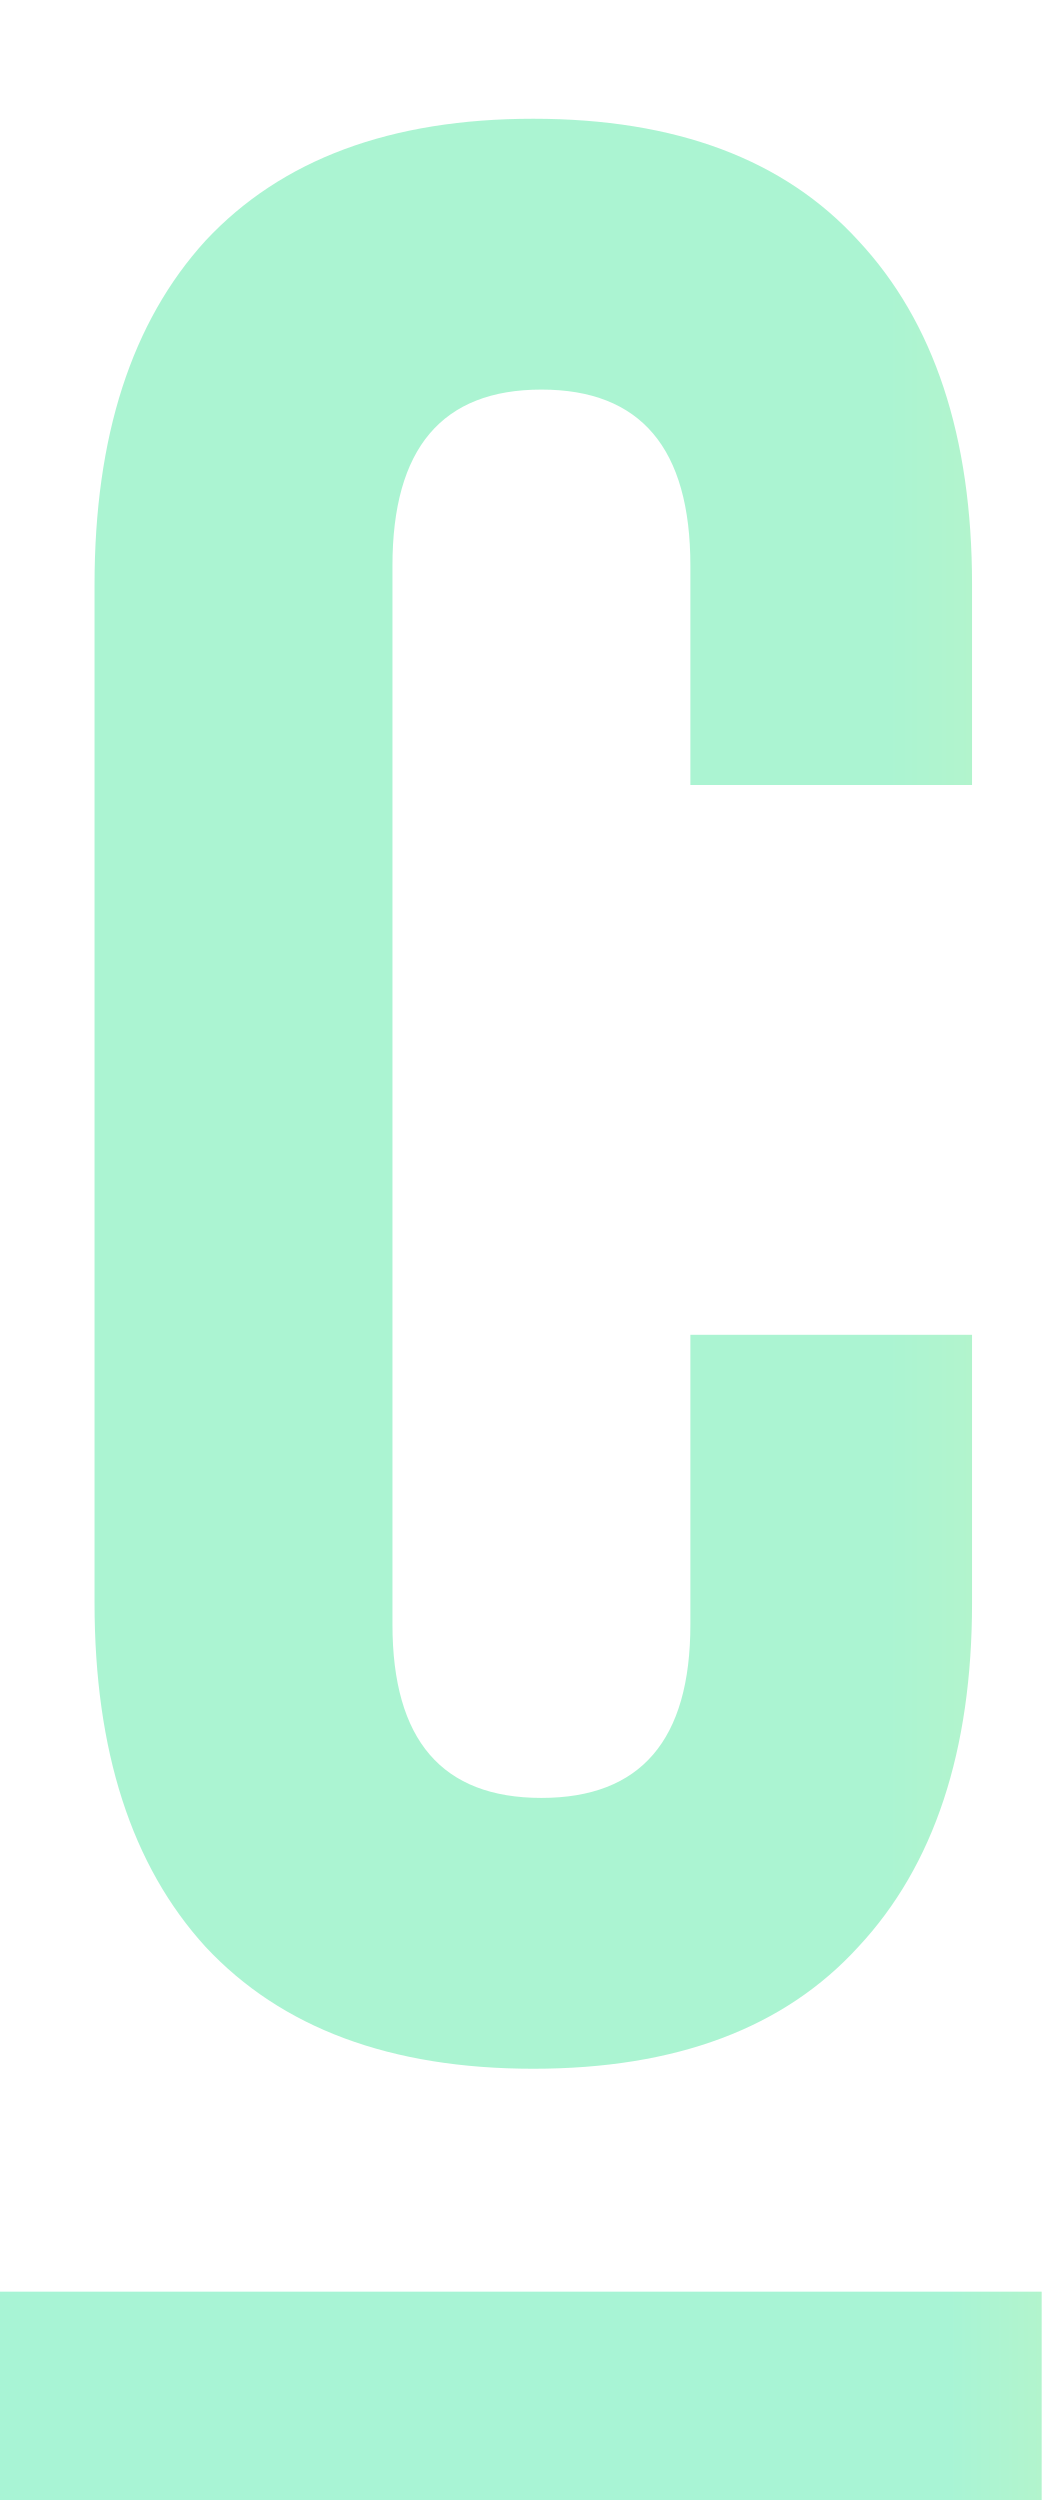
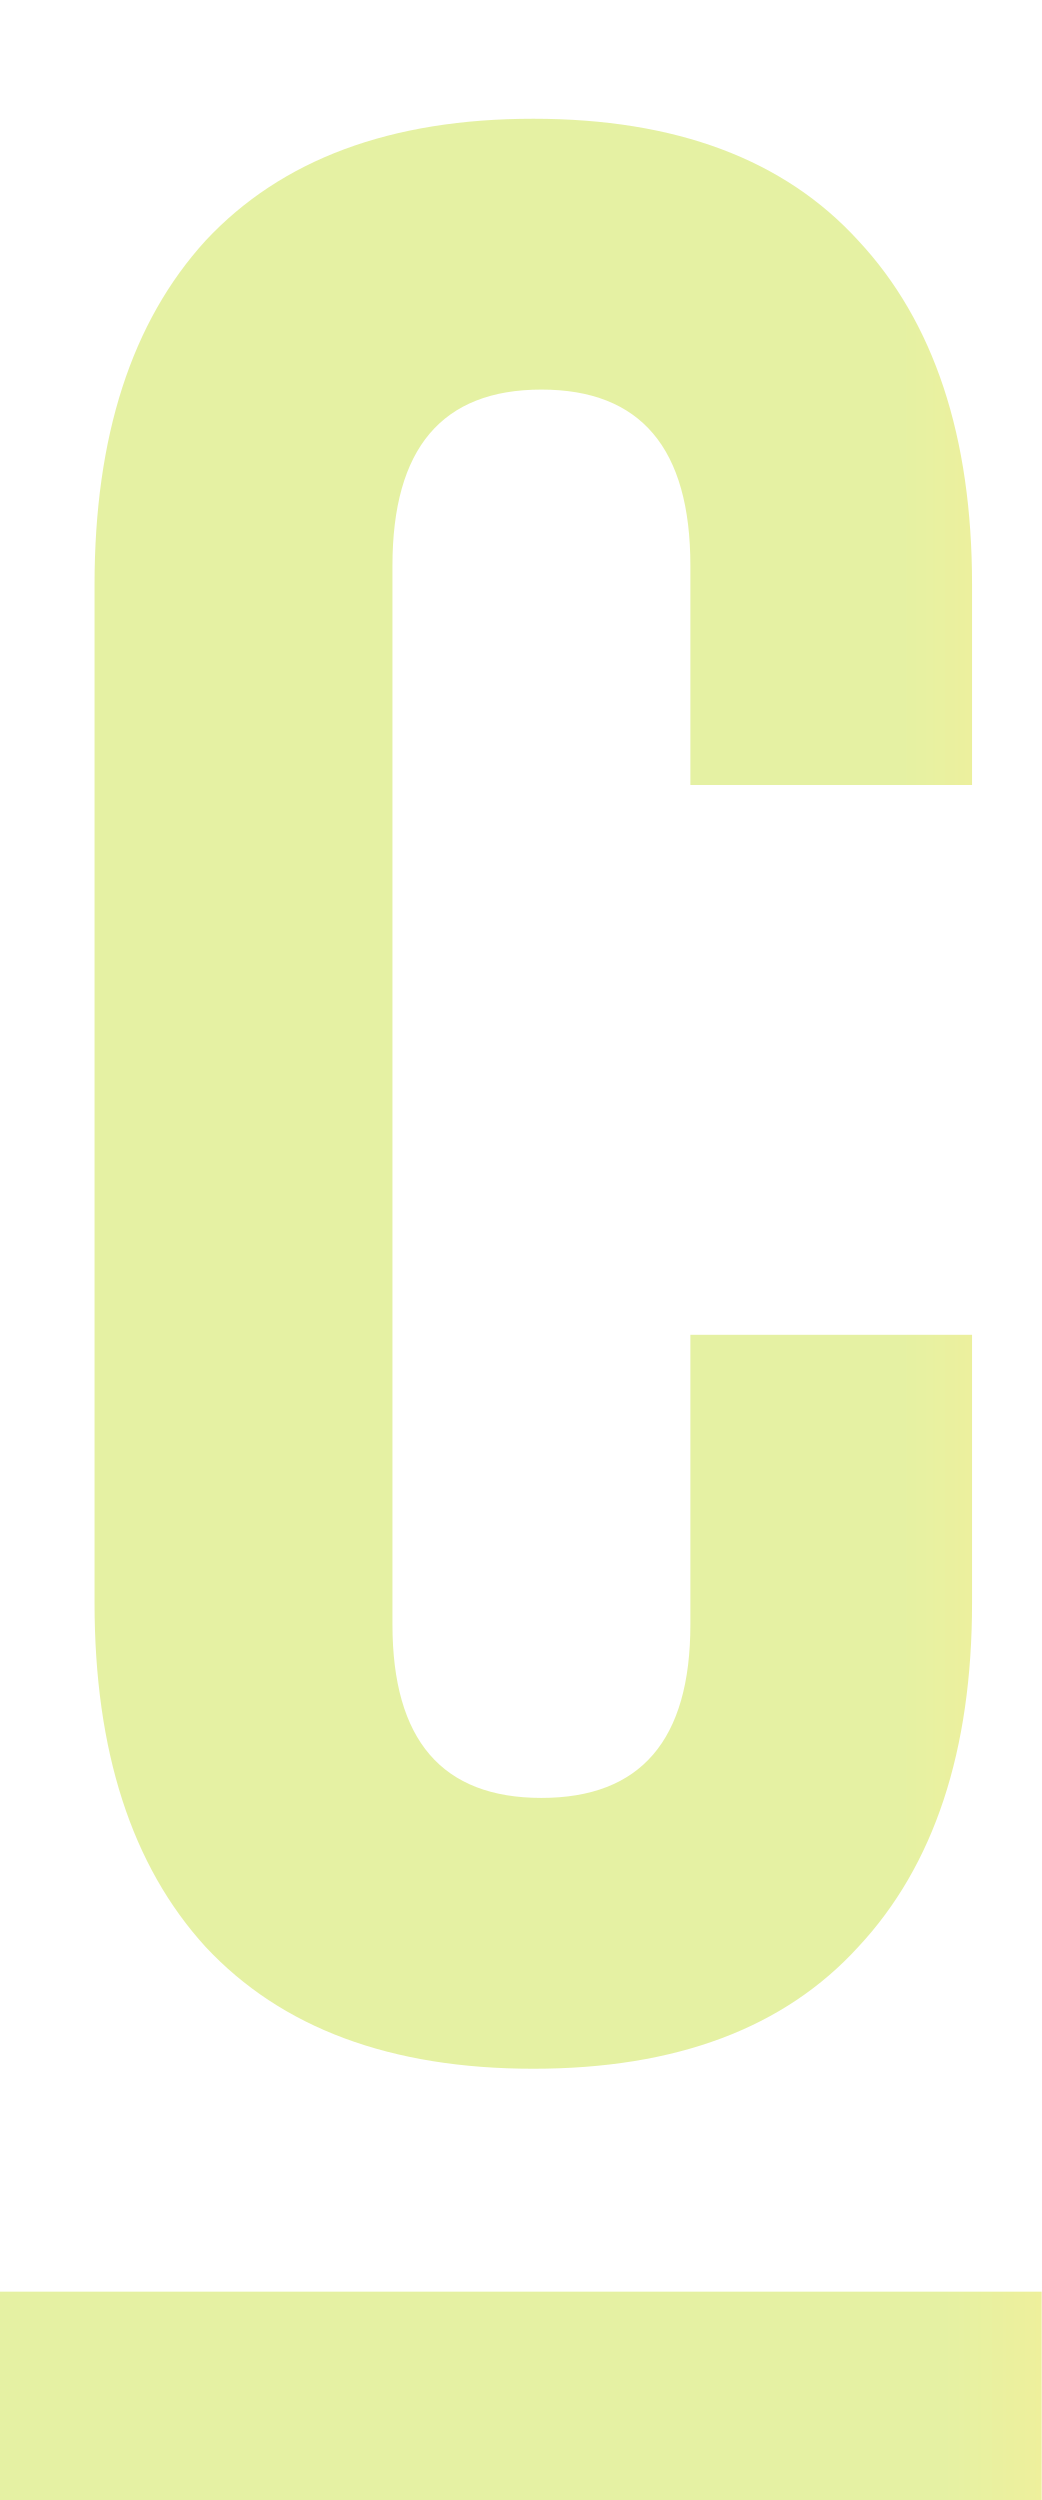
<svg xmlns="http://www.w3.org/2000/svg" width="25" height="60" viewBox="0 0 25 60" fill="none">
-   <rect y="55" width="25" height="5" fill="url(#paint0_linear_1332_54)" />
-   <path d="M12.799 49.65C9.375 49.65 6.754 48.675 4.934 46.725C3.157 44.775 2.269 42.023 2.269 38.47V14.03C2.269 10.477 3.157 7.725 4.934 5.775C6.754 3.825 9.375 2.85 12.799 2.85C16.222 2.85 18.822 3.825 20.599 5.775C22.419 7.725 23.329 10.477 23.329 14.03V18.84H16.569V13.575C16.569 10.758 15.377 9.35 12.994 9.35C10.61 9.35 9.419 10.758 9.419 13.575V38.99C9.419 41.763 10.61 43.15 12.994 43.15C15.377 43.15 16.569 41.763 16.569 38.99V32.035H23.329V38.47C23.329 42.023 22.419 44.775 20.599 46.725C18.822 48.675 16.222 49.65 12.799 49.65Z" fill="url(#paint1_linear_1332_54)" />
+   <rect y="55" width="25" height="5" fill="url(#paint0_linear_1331_49)" />
+   <path d="M12.799 49.65C9.375 49.65 6.754 48.675 4.934 46.725C3.157 44.775 2.269 42.023 2.269 38.47V14.03C2.269 10.477 3.157 7.725 4.934 5.775C6.754 3.825 9.375 2.85 12.799 2.85C16.222 2.85 18.822 3.825 20.599 5.775C22.419 7.725 23.329 10.477 23.329 14.03V18.84H16.569V13.575C16.569 10.758 15.377 9.35 12.994 9.35C10.61 9.35 9.419 10.758 9.419 13.575V38.99C9.419 41.763 10.61 43.15 12.994 43.15C15.377 43.15 16.569 41.763 16.569 38.99V32.035H23.329V38.47C23.329 42.023 22.419 44.775 20.599 46.725C18.822 48.675 16.222 49.65 12.799 49.65Z" fill="url(#paint1_linear_1331_49)" />
  <defs>
-     <linearGradient id="paint0_linear_1332_54" x1="0" y1="57.5" x2="25" y2="57.5" gradientUnits="userSpaceOnUse">
-       <stop stop-color="#A8F4D5" />
-       <stop offset="0.91" stop-color="#A8F4D5" />
-       <stop offset="1" stop-color="#B2F4CD" />
+     <linearGradient id="paint0_linear_1331_49" x1="9.31323e-08" y1="57.5" x2="25" y2="57.5" gradientUnits="userSpaceOnUse">
+       <stop stop-color="#E5F1A3" />
+       <stop offset="0.905" stop-color="#E5F1A3" />
+       <stop offset="1" stop-color="#EEF09C" />
    </linearGradient>
-     <linearGradient id="paint1_linear_1332_54" x1="1.667" y1="26" x2="23.333" y2="26" gradientUnits="userSpaceOnUse">
-       <stop stop-color="#ABF4D2" />
-       <stop offset="0.905" stop-color="#ABF4D2" />
-       <stop offset="1" stop-color="#B2F4CD" />
+     <linearGradient id="paint1_linear_1331_49" x1="2.5" y1="26" x2="23.75" y2="26" gradientUnits="userSpaceOnUse">
+       <stop stop-color="#E5F1A3" />
+       <stop offset="0.9" stop-color="#E5F1A3" />
+       <stop offset="1" stop-color="#EEF09C" />
    </linearGradient>
  </defs>
</svg>
